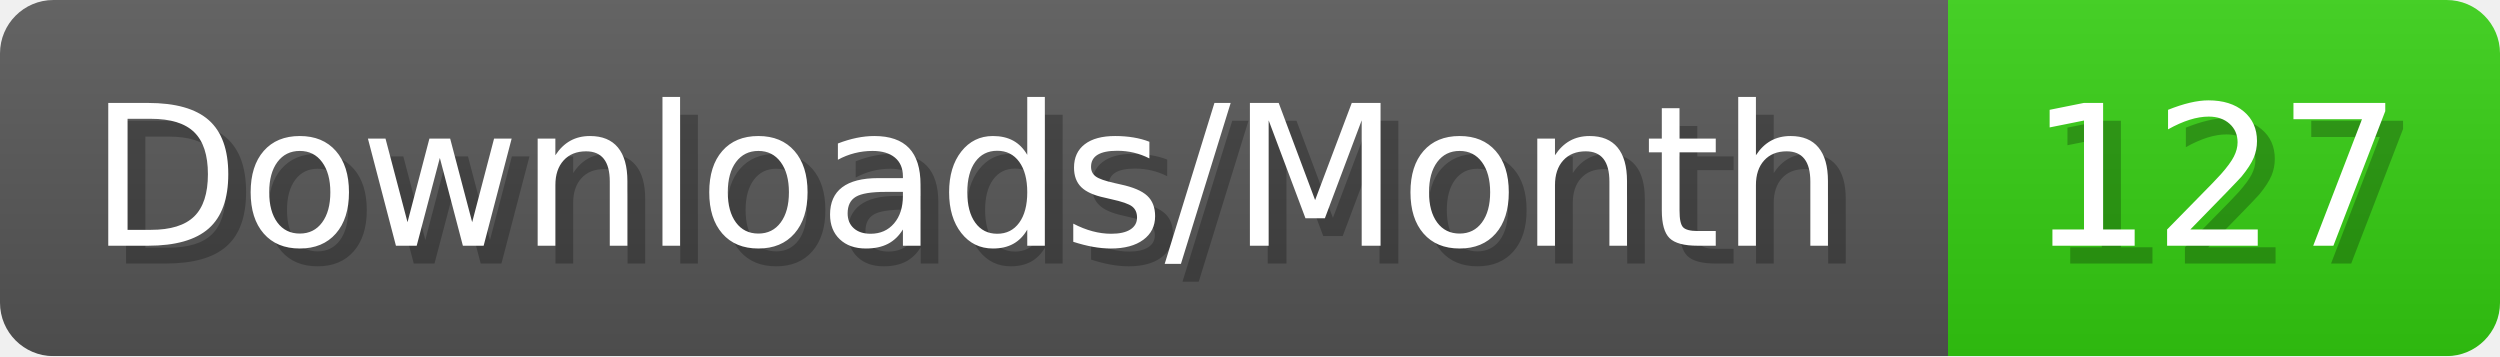
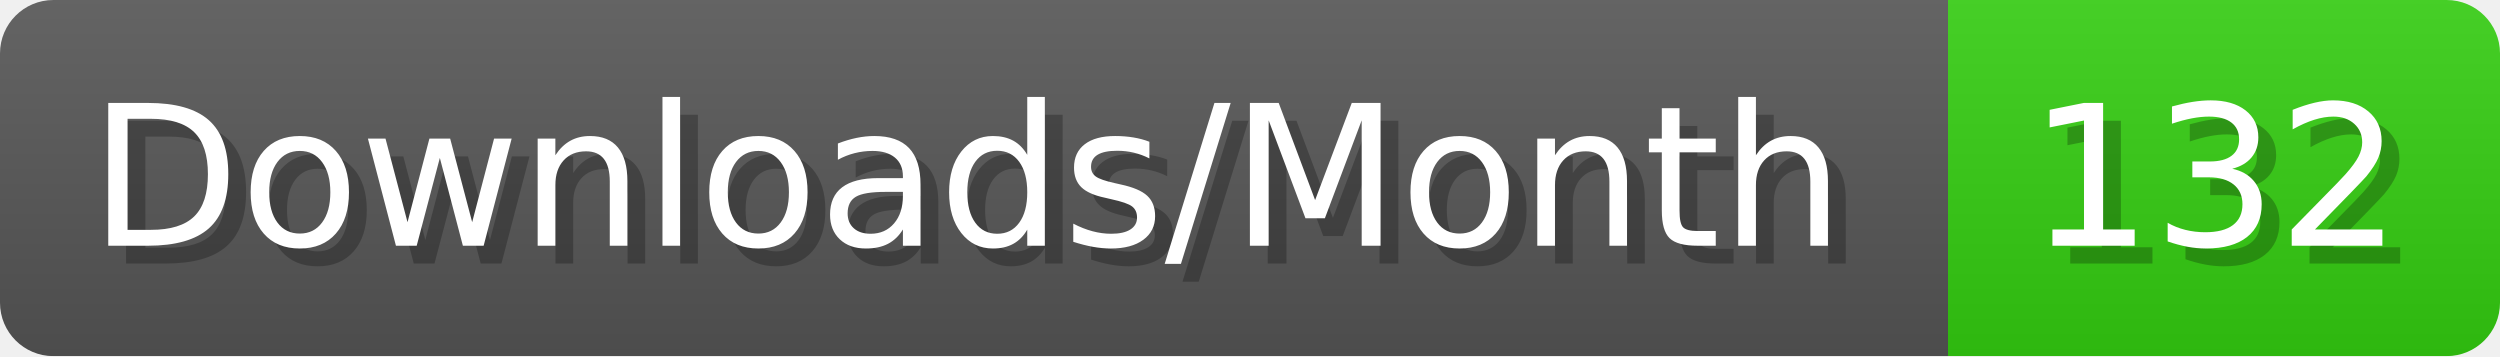
- <svg xmlns="http://www.w3.org/2000/svg" width="140.4" height="20" viewBox="0 0 1404 200" role="img" aria-label="Downloads/Month: 127">
+ <svg xmlns="http://www.w3.org/2000/svg" width="140.4" height="20" viewBox="0 0 1404 200" role="img" aria-label="Downloads/Month: 132">
  <linearGradient id="YlXUI" x2="0" y2="100%">
    <stop offset="0" stop-opacity=".1" stop-color="#EEE" />
    <stop offset="1" stop-opacity=".1" />
  </linearGradient>
  <mask id="JHhop">
    <rect width="1404" height="200" rx="30" fill="#FFF" />
  </mask>
  <g mask="url(#JHhop)">
    <rect width="1094" height="200" fill="#555" />
    <rect width="310" height="200" fill="#3C1" x="1094" />
    <rect width="1404" height="200" fill="url(#YlXUI)" />
  </g>
  <g aria-hidden="true" fill="#fff" text-anchor="start" font-family="Verdana,DejaVu Sans,sans-serif" font-size="110">
    <text x="60" y="148" textLength="994" fill="#000" opacity="0.25">Downloads/Month</text>
    <text x="50" y="138" textLength="994">Downloads/Month</text>
-     <text x="1149" y="148" textLength="210" fill="#000" opacity="0.25">127</text>
-     <text x="1139" y="138" textLength="210">127</text>
+     <text x="1149" y="148" textLength="210" fill="#000" opacity="0.25">132</text>
+     <text x="1139" y="138" textLength="210">132</text>
  </g>
</svg>
